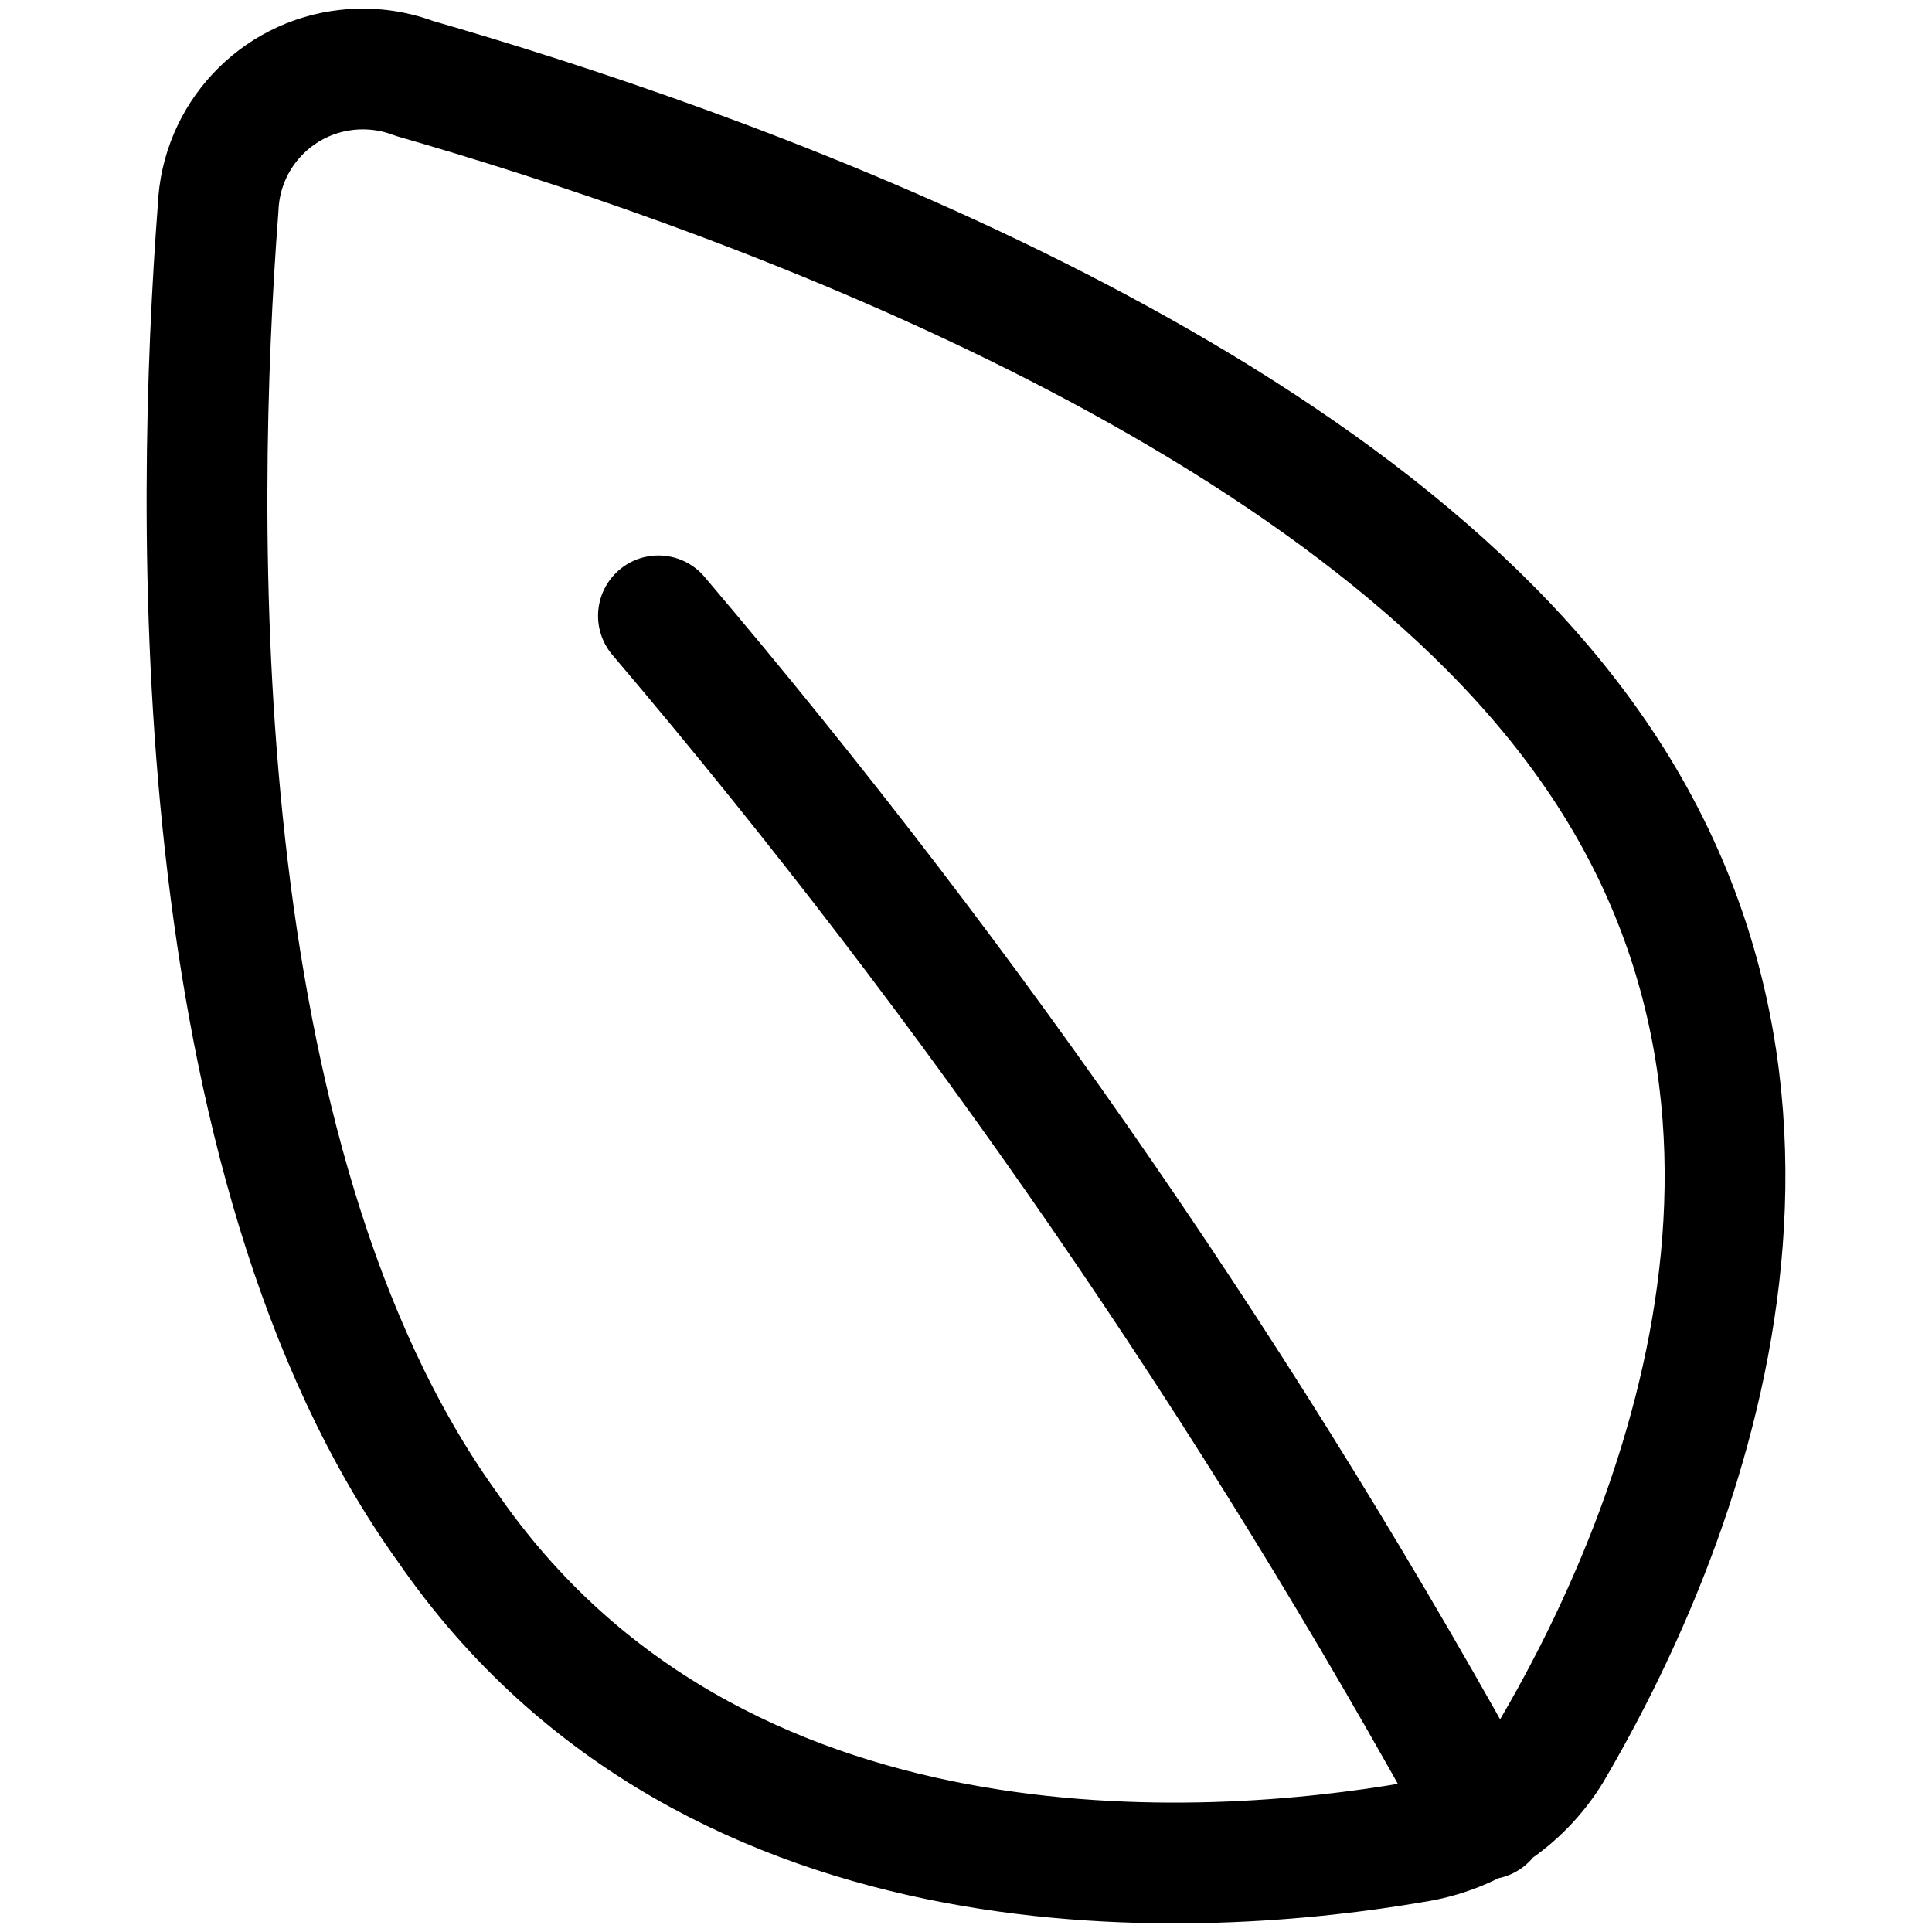
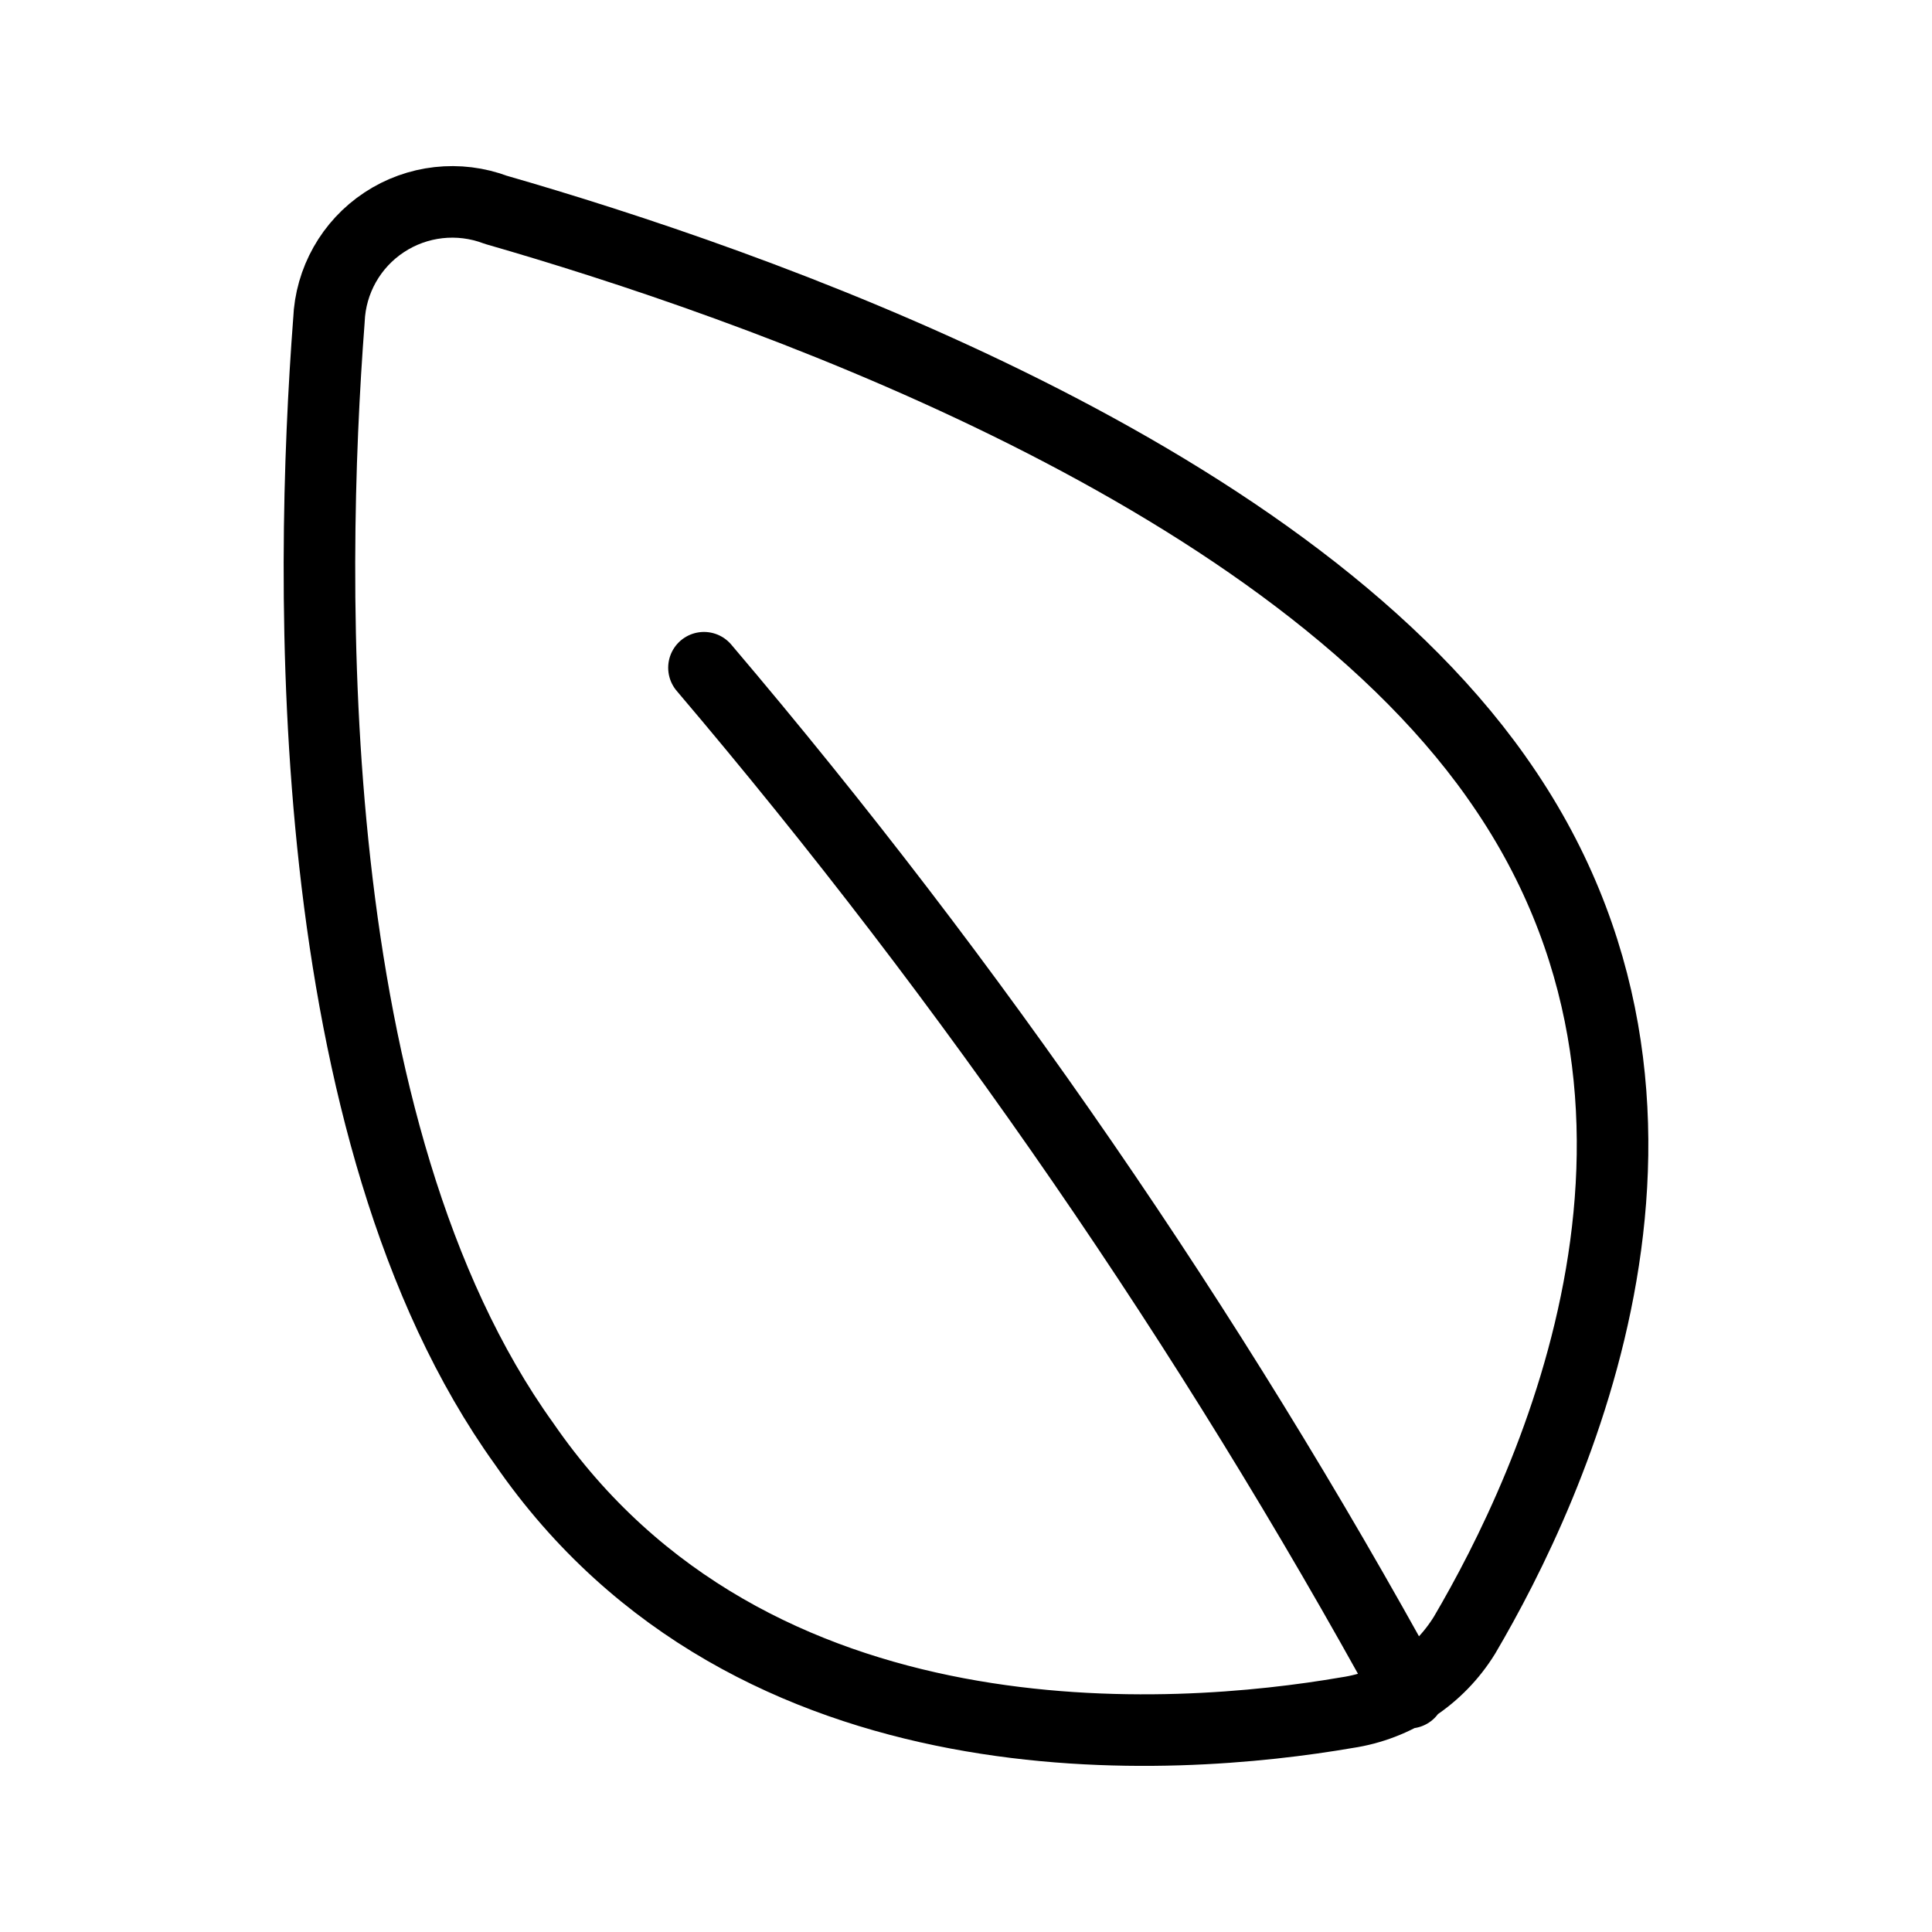
- <svg xmlns="http://www.w3.org/2000/svg" width="24" height="24" fill="none">
-   <path d="M8.179 7.65a89.477 89.477 0 0 1 10.286 14.947m1.268-13.354c3.429 4.828.806 10.358-.463 12.515a2.434 2.434 0 0 1-1.714 1.13c-2.486.428-8.674.908-12-3.92C2.282 14.412 2.419 6.4 2.71 2.581A1.796 1.796 0 0 1 4.308.868c.283-.031.57.004.836.105C8.83 2.035 16.51 4.688 19.733 9.243z" stroke="currentColor" stroke-width="1.5" stroke-linecap="round" stroke-linejoin="round" />
+ <svg xmlns="http://www.w3.org/2000/svg" width="54" height="54" fill="none">
+   <path d="M19.676 18.663A171.491 171.491 0 0 1 39.39 47.311m2.431-25.596c6.572 9.254 1.545 19.854-.887 23.988a4.667 4.667 0 0 1-3.285 2.166c-4.765.82-16.626 1.74-23-7.515C8.373 31.625 8.636 16.267 9.194 8.95a3.442 3.442 0 0 1 1.543-2.735 3.453 3.453 0 0 1 3.123-.35c7.064 2.034 21.784 7.12 27.962 15.85z" stroke="currentColor" stroke-width="2" stroke-linecap="round" stroke-linejoin="round" />
</svg>
